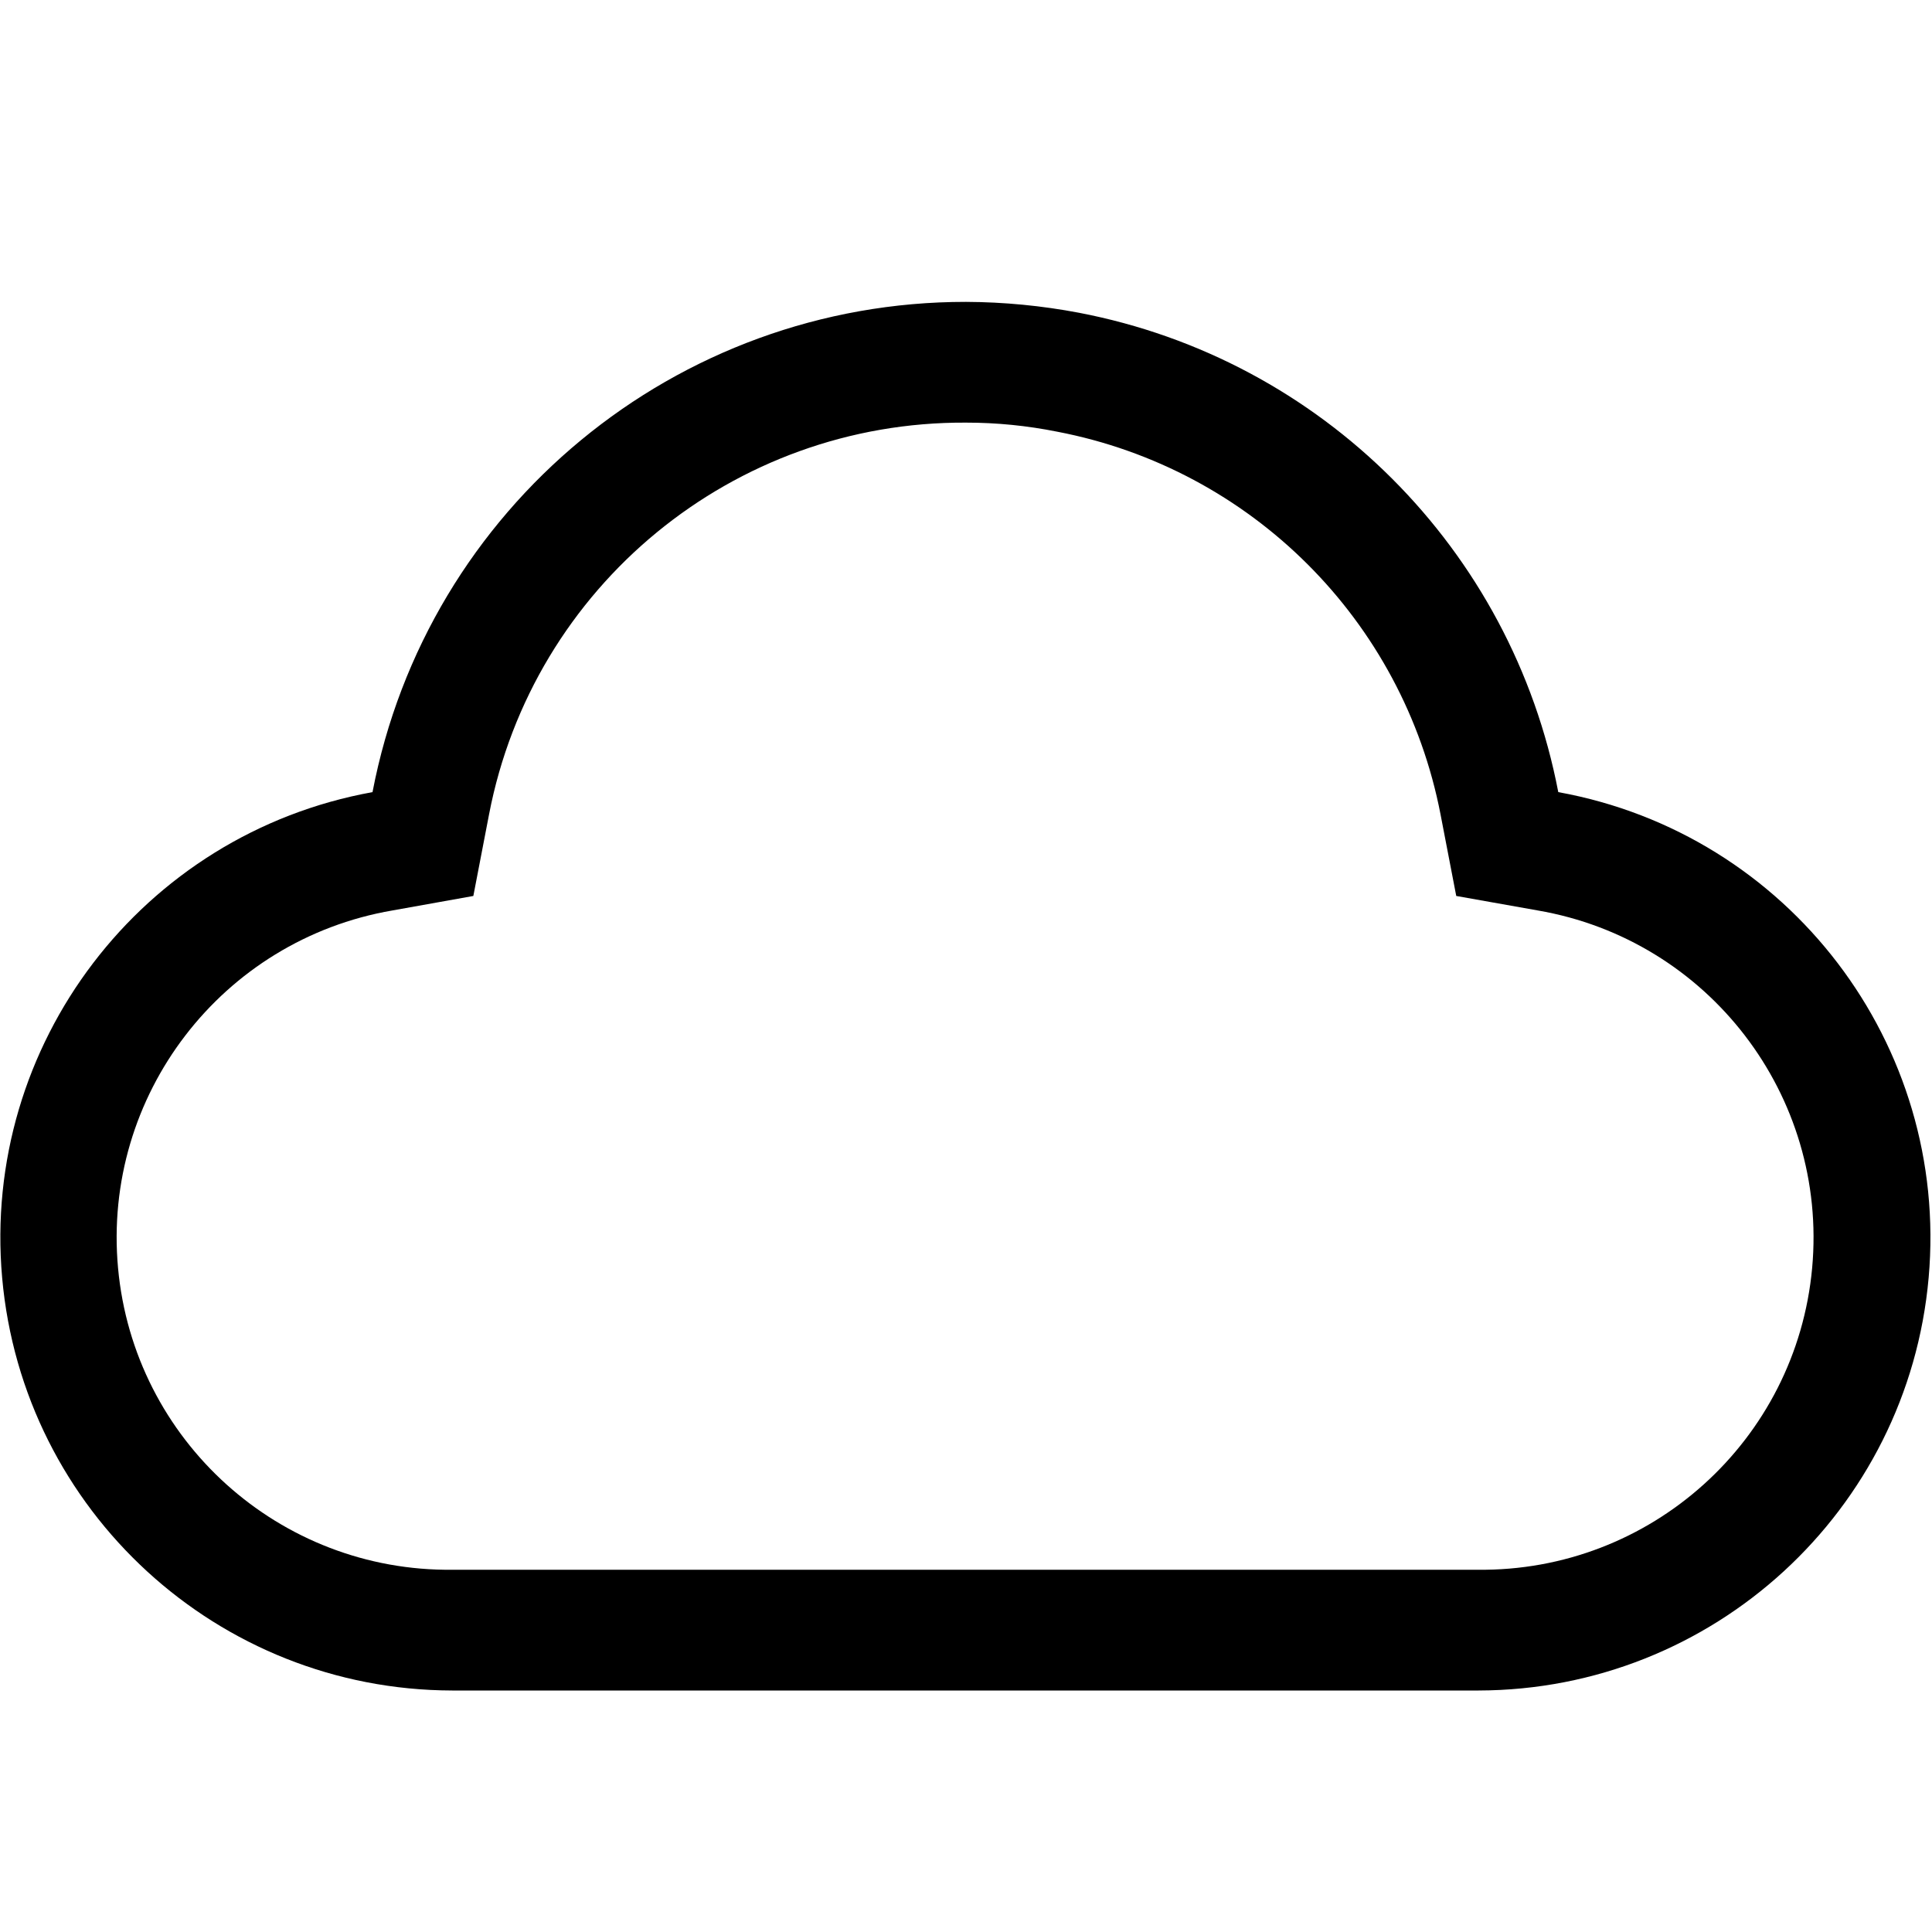
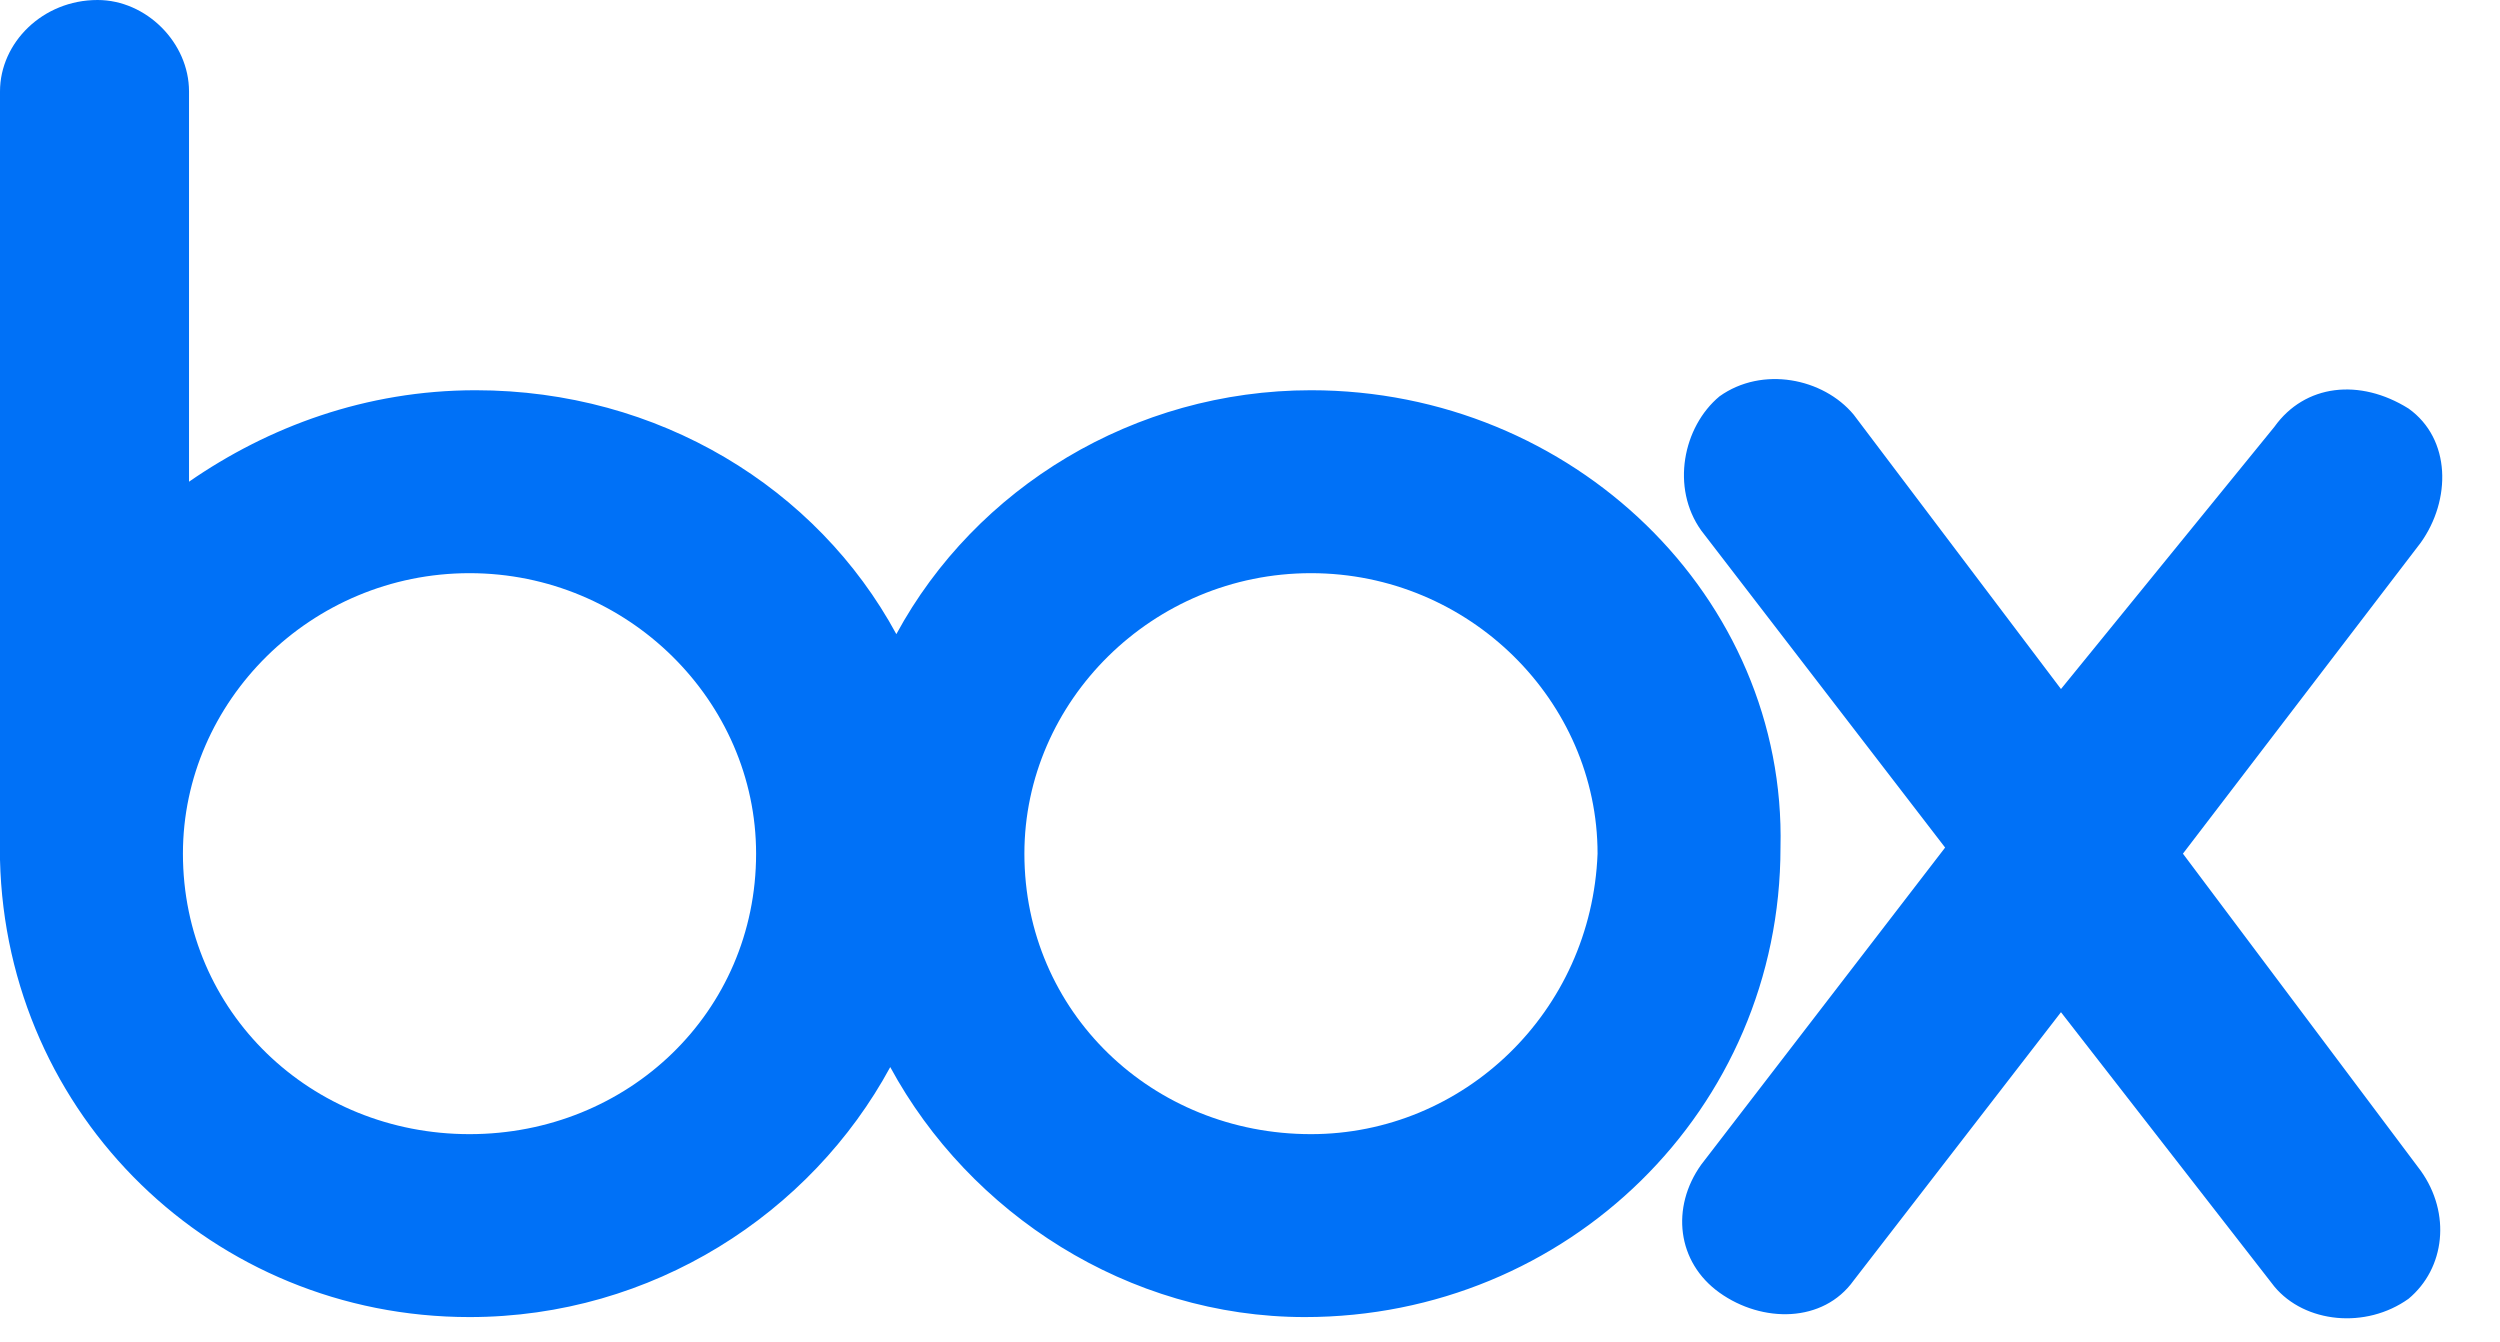
- <svg xmlns="http://www.w3.org/2000/svg" viewBox="0 0 32 32" fill="currentColor" class="icon" width="32px" height="32px">
-   <path d="M16 7a7.66 7.66 0 0 1 1.51.15 8 8 0 0 1 6.35 6.34l.26 1.35 1.35.24a5.5 5.5 0 0 1-1 10.92H7.5a5.5 5.5 0 0 1-1-10.92l1.34-.24.26-1.35A8 8 0 0 1 16 7m0-2a10 10 0 0 0-9.83 8.12A7.5 7.5 0 0 0 7.49 28h17a7.5 7.5 0 0 0 1.32-14.88 10 10 0 0 0-7.94-7.94A10.27 10.27 0 0 0 16 5Z" />
-   <path d="M0 0h32v32H0z" style="fill: none;" />
+ <svg xmlns="http://www.w3.org/2000/svg" width="41" height="22">
+   <path d="M39.7 19.2c.5.7.4 1.6-.2 2.1-.7.5-1.7.4-2.2-.2l-3.5-4.5-3.4 4.4c-.5.7-1.5.7-2.2.2-.7-.5-.8-1.4-.3-2.1l4-5.2-4-5.2c-.5-.7-.3-1.7.3-2.2.7-.5 1.7-.3 2.2.3l3.4 4.5L37.3 7c.5-.7 1.4-.8 2.2-.3.7.5.7 1.5.2 2.2L35.8 14l3.9 5.2zm-18.2-.6c-2.6 0-4.7-2-4.7-4.6 0-2.5 2.1-4.6 4.7-4.6s4.7 2.1 4.7 4.6c-.1 2.6-2.2 4.6-4.7 4.6zm-13.8 0c-2.6 0-4.7-2-4.7-4.6 0-2.5 2.1-4.6 4.7-4.6s4.7 2.1 4.7 4.6c0 2.6-2.1 4.6-4.7 4.6zM21.5 6.4c-2.9 0-5.5 1.6-6.8 4-1.3-2.4-3.9-4-6.9-4-1.8 0-3.4.6-4.7 1.5V1.5C3.1.7 2.4 0 1.6 0 .7 0 0 .7 0 1.5v12.6c.1 4.2 3.5 7.5 7.7 7.5 3 0 5.6-1.7 6.9-4.1 1.3 2.4 3.9 4.1 6.8 4.1 4.3 0 7.8-3.4 7.8-7.7.1-4.1-3.4-7.5-7.7-7.5z" fill="#0071F7" />
</svg>
